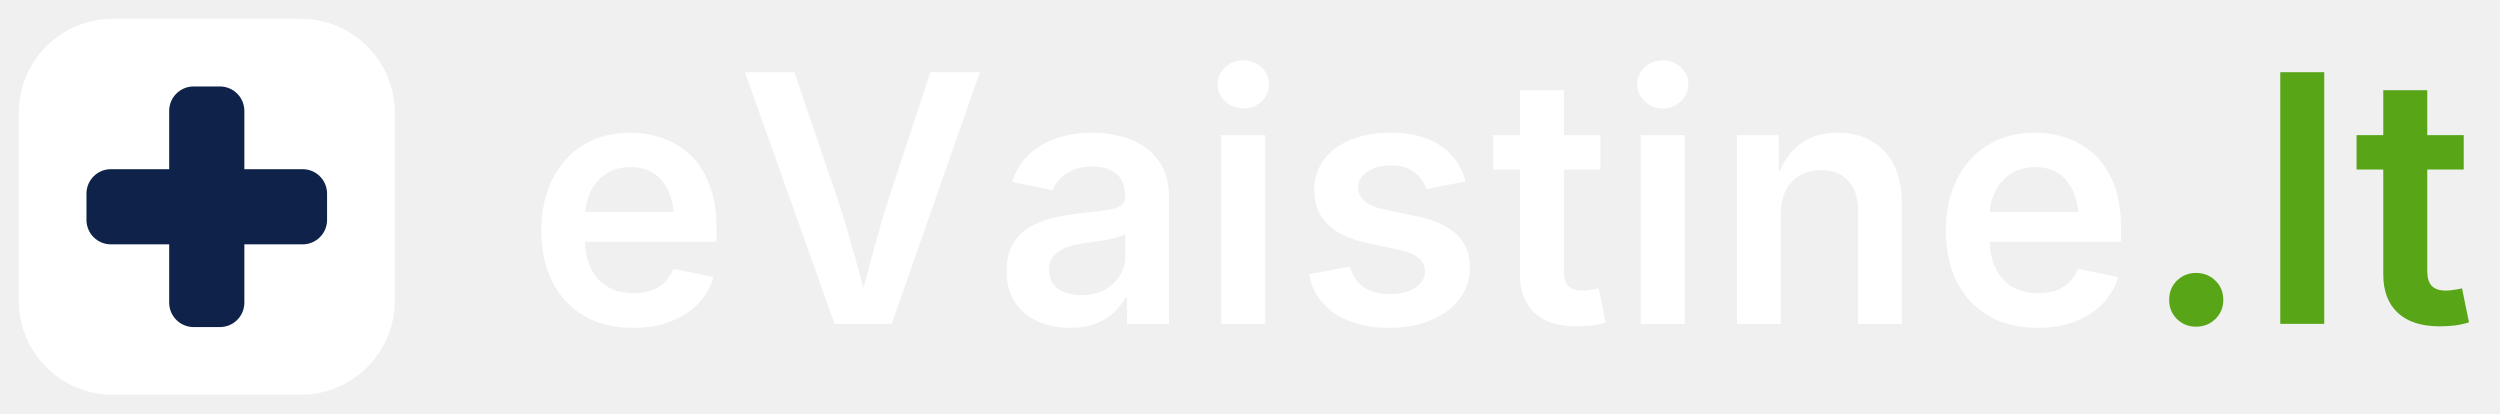
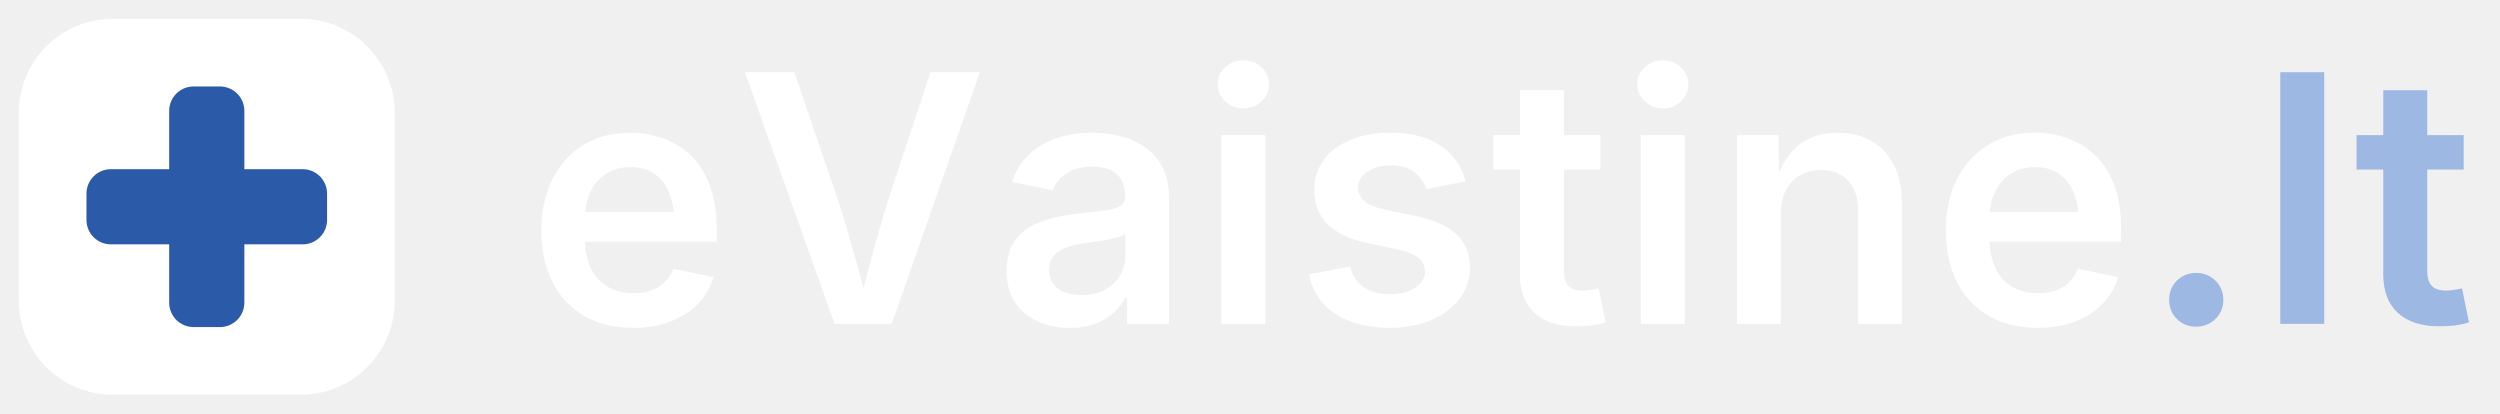
<svg xmlns="http://www.w3.org/2000/svg" width="133" height="22" viewBox="0 0 133 22" fill="none">
  <rect x="1" y="1" width="20" height="20" rx="5" fill="white" />
-   <rect x="9" y="4.6" width="4" height="12.8" rx="1.3" fill="#0F234A" />
-   <rect x="4.6" y="9" width="12.8" height="4" rx="1.3" fill="#0F234A" />
+   <rect x="9" y="4.6" width="4" height="12.8" rx="1.3" fill="#2B5BA8" />
+   <rect x="4.6" y="9" width="12.8" height="4" rx="1.3" fill="#2B5BA8" />
  <path d="M33.68 17.44L33.68 17.44Q32.16 17.44 31.07 16.80Q29.98 16.16 29.39 15.00Q28.80 13.84 28.80 12.27L28.80 12.27Q28.80 10.72 29.38 9.55Q29.96 8.38 31.02 7.72Q32.09 7.06 33.53 7.06L33.53 7.06Q34.44 7.06 35.27 7.36Q36.10 7.65 36.75 8.27Q37.39 8.89 37.75 9.85Q38.12 10.81 38.12 12.13L38.12 12.13L38.12 12.86L31.12 12.86Q31.15 13.69 31.44 14.28L31.44 14.28Q31.76 14.94 32.35 15.27Q32.93 15.60 33.71 15.60L33.71 15.60Q34.22 15.60 34.63 15.46Q35.05 15.31 35.36 15.02Q35.66 14.72 35.82 14.30L35.82 14.30L37.96 14.74Q37.72 15.55 37.14 16.16Q36.55 16.76 35.68 17.10Q34.80 17.44 33.68 17.44ZM31.13 11.27L31.13 11.27L35.84 11.27Q35.79 10.72 35.60 10.25L35.60 10.25Q35.34 9.61 34.82 9.25Q34.31 8.89 33.53 8.89Q32.76 8.89 32.22 9.26Q31.68 9.62 31.41 10.22L31.41 10.22Q31.18 10.71 31.13 11.27ZM47.44 17.23L44.40 17.23L39.63 3.84L42.26 3.84L44.63 10.80Q44.97 11.84 45.35 13.20L45.35 13.20Q45.63 14.17 45.94 15.32L45.94 15.32Q46.24 14.15 46.51 13.19L46.51 13.19Q46.88 11.84 47.20 10.80L47.20 10.80L49.50 3.84L52.13 3.84L47.44 17.23ZM56.91 17.44L56.91 17.44Q55.96 17.44 55.19 17.09Q54.43 16.74 53.99 16.07Q53.55 15.40 53.55 14.41L53.55 14.41Q53.55 13.56 53.87 13.00Q54.19 12.44 54.73 12.11Q55.27 11.78 55.96 11.61Q56.64 11.44 57.38 11.36L57.38 11.36Q58.25 11.26 58.80 11.19Q59.34 11.12 59.60 10.96Q59.86 10.80 59.86 10.46L59.86 10.46L59.86 10.41Q59.86 9.92 59.66 9.57Q59.46 9.22 59.07 9.04Q58.68 8.86 58.10 8.86L58.10 8.86Q57.52 8.86 57.09 9.04Q56.67 9.22 56.40 9.50Q56.13 9.79 56.00 10.12L56.00 10.12L53.84 9.68Q54.13 8.79 54.75 8.21Q55.37 7.63 56.23 7.35Q57.09 7.06 58.10 7.06L58.10 7.06Q58.81 7.06 59.53 7.23Q60.25 7.39 60.85 7.79Q61.46 8.18 61.82 8.85Q62.19 9.51 62.19 10.52L62.19 10.52L62.19 17.23L59.96 17.23L59.96 15.85L59.87 15.85Q59.64 16.27 59.25 16.63Q58.86 17.00 58.28 17.22Q57.70 17.44 56.91 17.44ZM57.51 15.70L57.51 15.70Q58.24 15.70 58.77 15.42Q59.29 15.13 59.58 14.66Q59.87 14.18 59.87 13.63L59.87 13.63L59.87 12.44Q59.76 12.53 59.48 12.61Q59.21 12.69 58.87 12.76Q58.54 12.82 58.21 12.86Q57.88 12.91 57.66 12.94L57.66 12.94Q57.13 13.01 56.71 13.17Q56.29 13.33 56.05 13.62Q55.81 13.91 55.81 14.38L55.81 14.38Q55.81 14.81 56.03 15.11Q56.25 15.40 56.64 15.55Q57.02 15.70 57.51 15.70ZM67.31 17.23L64.97 17.23L64.97 7.19L67.31 7.19L67.31 17.23ZM66.14 5.77L66.14 5.77Q65.58 5.77 65.18 5.39Q64.78 5.01 64.78 4.49L64.78 4.49Q64.78 3.95 65.18 3.58Q65.58 3.21 66.14 3.21L66.14 3.21Q66.71 3.21 67.11 3.58Q67.51 3.95 67.51 4.48L67.51 4.48Q67.51 5.01 67.11 5.39Q66.71 5.77 66.14 5.77ZM73.89 17.44L73.89 17.44Q72.73 17.44 71.84 17.10Q70.95 16.77 70.38 16.13Q69.81 15.50 69.64 14.59L69.64 14.59L71.82 14.18Q72.03 14.92 72.55 15.28Q73.08 15.65 73.93 15.65L73.93 15.65Q74.80 15.65 75.30 15.30Q75.81 14.96 75.81 14.44L75.81 14.44Q75.81 14.01 75.48 13.73Q75.15 13.45 74.45 13.29L74.45 13.29L72.74 12.93Q71.32 12.62 70.62 11.92Q69.92 11.22 69.92 10.11L69.92 10.11Q69.92 9.18 70.43 8.50Q70.94 7.81 71.85 7.44Q72.77 7.06 73.97 7.06L73.97 7.06Q75.11 7.06 75.93 7.38Q76.75 7.71 77.26 8.29Q77.77 8.87 77.97 9.65L77.97 9.65L75.88 10.06Q75.71 9.53 75.26 9.17Q74.81 8.80 74.00 8.80L74.00 8.80Q73.25 8.80 72.75 9.13Q72.25 9.46 72.25 9.97L72.25 9.97Q72.25 10.41 72.59 10.70Q72.92 10.99 73.68 11.15L73.68 11.15L75.39 11.51Q76.82 11.81 77.51 12.49Q78.20 13.16 78.20 14.22L78.20 14.22Q78.20 15.17 77.65 15.90Q77.10 16.62 76.13 17.03Q75.16 17.44 73.89 17.44ZM83.20 7.19L85.14 7.19L85.14 9.02L83.20 9.02L83.20 14.40Q83.20 14.95 83.43 15.20Q83.67 15.46 84.20 15.46L84.20 15.46Q84.36 15.46 84.62 15.42Q84.89 15.38 85.05 15.34L85.05 15.34L85.42 17.15Q85.03 17.27 84.63 17.32Q84.22 17.36 83.86 17.36L83.86 17.36Q82.41 17.36 81.64 16.65Q80.86 15.93 80.86 14.60L80.86 14.60L80.86 9.02L79.44 9.02L79.44 7.19L80.86 7.19L80.86 4.80L83.20 4.80L83.20 7.19ZM89.63 17.23L87.29 17.23L87.29 7.19L89.63 7.19L89.63 17.23ZM88.46 5.77L88.46 5.77Q87.90 5.77 87.50 5.39Q87.10 5.01 87.10 4.49L87.10 4.49Q87.10 3.95 87.50 3.58Q87.90 3.21 88.46 3.21L88.46 3.21Q89.02 3.21 89.42 3.58Q89.82 3.95 89.82 4.48L89.82 4.48Q89.82 5.01 89.42 5.39Q89.02 5.77 88.46 5.77ZM94.74 11.35L94.74 11.35L94.74 17.23L92.41 17.23L92.41 7.19L94.62 7.19L94.64 9.18Q95.05 8.24 95.70 7.71L95.70 7.71Q96.52 7.06 97.75 7.06L97.75 7.06Q98.79 7.06 99.56 7.50Q100.33 7.94 100.76 8.78Q101.18 9.63 101.18 10.84L101.18 10.84L101.18 17.23L98.85 17.23L98.85 11.20Q98.85 10.20 98.33 9.62Q97.81 9.05 96.89 9.05L96.89 9.05Q96.27 9.05 95.78 9.31Q95.30 9.58 95.02 10.10Q94.74 10.62 94.74 11.35ZM108.40 17.44L108.40 17.44Q106.88 17.44 105.79 16.80Q104.70 16.16 104.11 15.00Q103.52 13.84 103.52 12.27L103.52 12.27Q103.52 10.72 104.10 9.55Q104.68 8.38 105.75 7.72Q106.81 7.06 108.25 7.06L108.25 7.06Q109.17 7.06 110.00 7.36Q110.83 7.65 111.47 8.27Q112.11 8.89 112.48 9.85Q112.84 10.81 112.84 12.13L112.84 12.13L112.84 12.86L105.84 12.86Q105.88 13.69 106.17 14.28L106.17 14.28Q106.49 14.94 107.07 15.27Q107.66 15.60 108.43 15.60L108.43 15.60Q108.94 15.60 109.36 15.46Q109.78 15.31 110.08 15.02Q110.39 14.72 110.54 14.30L110.54 14.30L112.69 14.74Q112.45 15.55 111.86 16.16Q111.28 16.76 110.40 17.10Q109.53 17.44 108.40 17.44ZM105.85 11.27L105.85 11.27L110.57 11.27Q110.51 10.72 110.32 10.25L110.32 10.25Q110.06 9.61 109.55 9.25Q109.03 8.89 108.26 8.89Q107.49 8.89 106.95 9.26Q106.41 9.62 106.13 10.22L106.13 10.22Q105.90 10.71 105.85 11.27Z" fill="white" />
-   <path d="M116.83 17.38L116.83 17.38Q116.23 17.38 115.81 16.97Q115.40 16.56 115.40 15.95L115.40 15.95Q115.40 15.34 115.81 14.93Q116.23 14.52 116.83 14.52L116.83 14.52Q117.44 14.52 117.86 14.93Q118.28 15.34 118.28 15.95L118.28 15.95Q118.28 16.56 117.86 16.97Q117.44 17.38 116.83 17.38ZM121.31 3.84L123.65 3.84L123.65 17.23L121.31 17.23L121.31 3.84ZM129.13 7.19L131.07 7.19L131.07 9.02L129.13 9.02L129.13 14.40Q129.13 14.95 129.36 15.20Q129.60 15.46 130.13 15.46L130.13 15.46Q130.29 15.46 130.55 15.42Q130.82 15.38 130.98 15.34L130.98 15.34L131.35 17.15Q130.96 17.27 130.56 17.32Q130.16 17.36 129.79 17.36L129.79 17.36Q128.34 17.36 127.57 16.65Q126.79 15.93 126.79 14.60L126.79 14.60L126.79 9.02L125.37 9.02L125.37 7.19L126.79 7.19L126.79 4.80L129.13 4.80L129.13 7.19Z" fill="#58A618" />
+   <path d="M116.83 17.38L116.83 17.38Q116.23 17.38 115.81 16.97Q115.40 16.56 115.40 15.95L115.40 15.95Q115.40 15.34 115.81 14.93Q116.23 14.52 116.83 14.52L116.83 14.52Q117.44 14.52 117.86 14.93Q118.28 15.34 118.28 15.95L118.28 15.95Q118.28 16.56 117.86 16.97Q117.44 17.38 116.83 17.38ZM121.31 3.84L123.65 3.84L123.65 17.23L121.31 17.23L121.31 3.84ZM129.13 7.19L131.07 7.19L131.07 9.02L129.13 9.02L129.13 14.40Q129.13 14.95 129.36 15.20Q129.60 15.46 130.13 15.46L130.13 15.46Q130.29 15.46 130.55 15.42Q130.82 15.38 130.98 15.34L130.98 15.34L131.35 17.15Q130.96 17.27 130.56 17.32Q130.16 17.36 129.79 17.36L129.79 17.36Q128.34 17.36 127.57 16.65Q126.79 15.93 126.79 14.60L126.79 14.60L126.79 9.02L125.37 9.02L125.37 7.19L126.79 7.19L126.79 4.80L129.13 4.80L129.13 7.19Z" fill="#9DB8E3" />
</svg>
